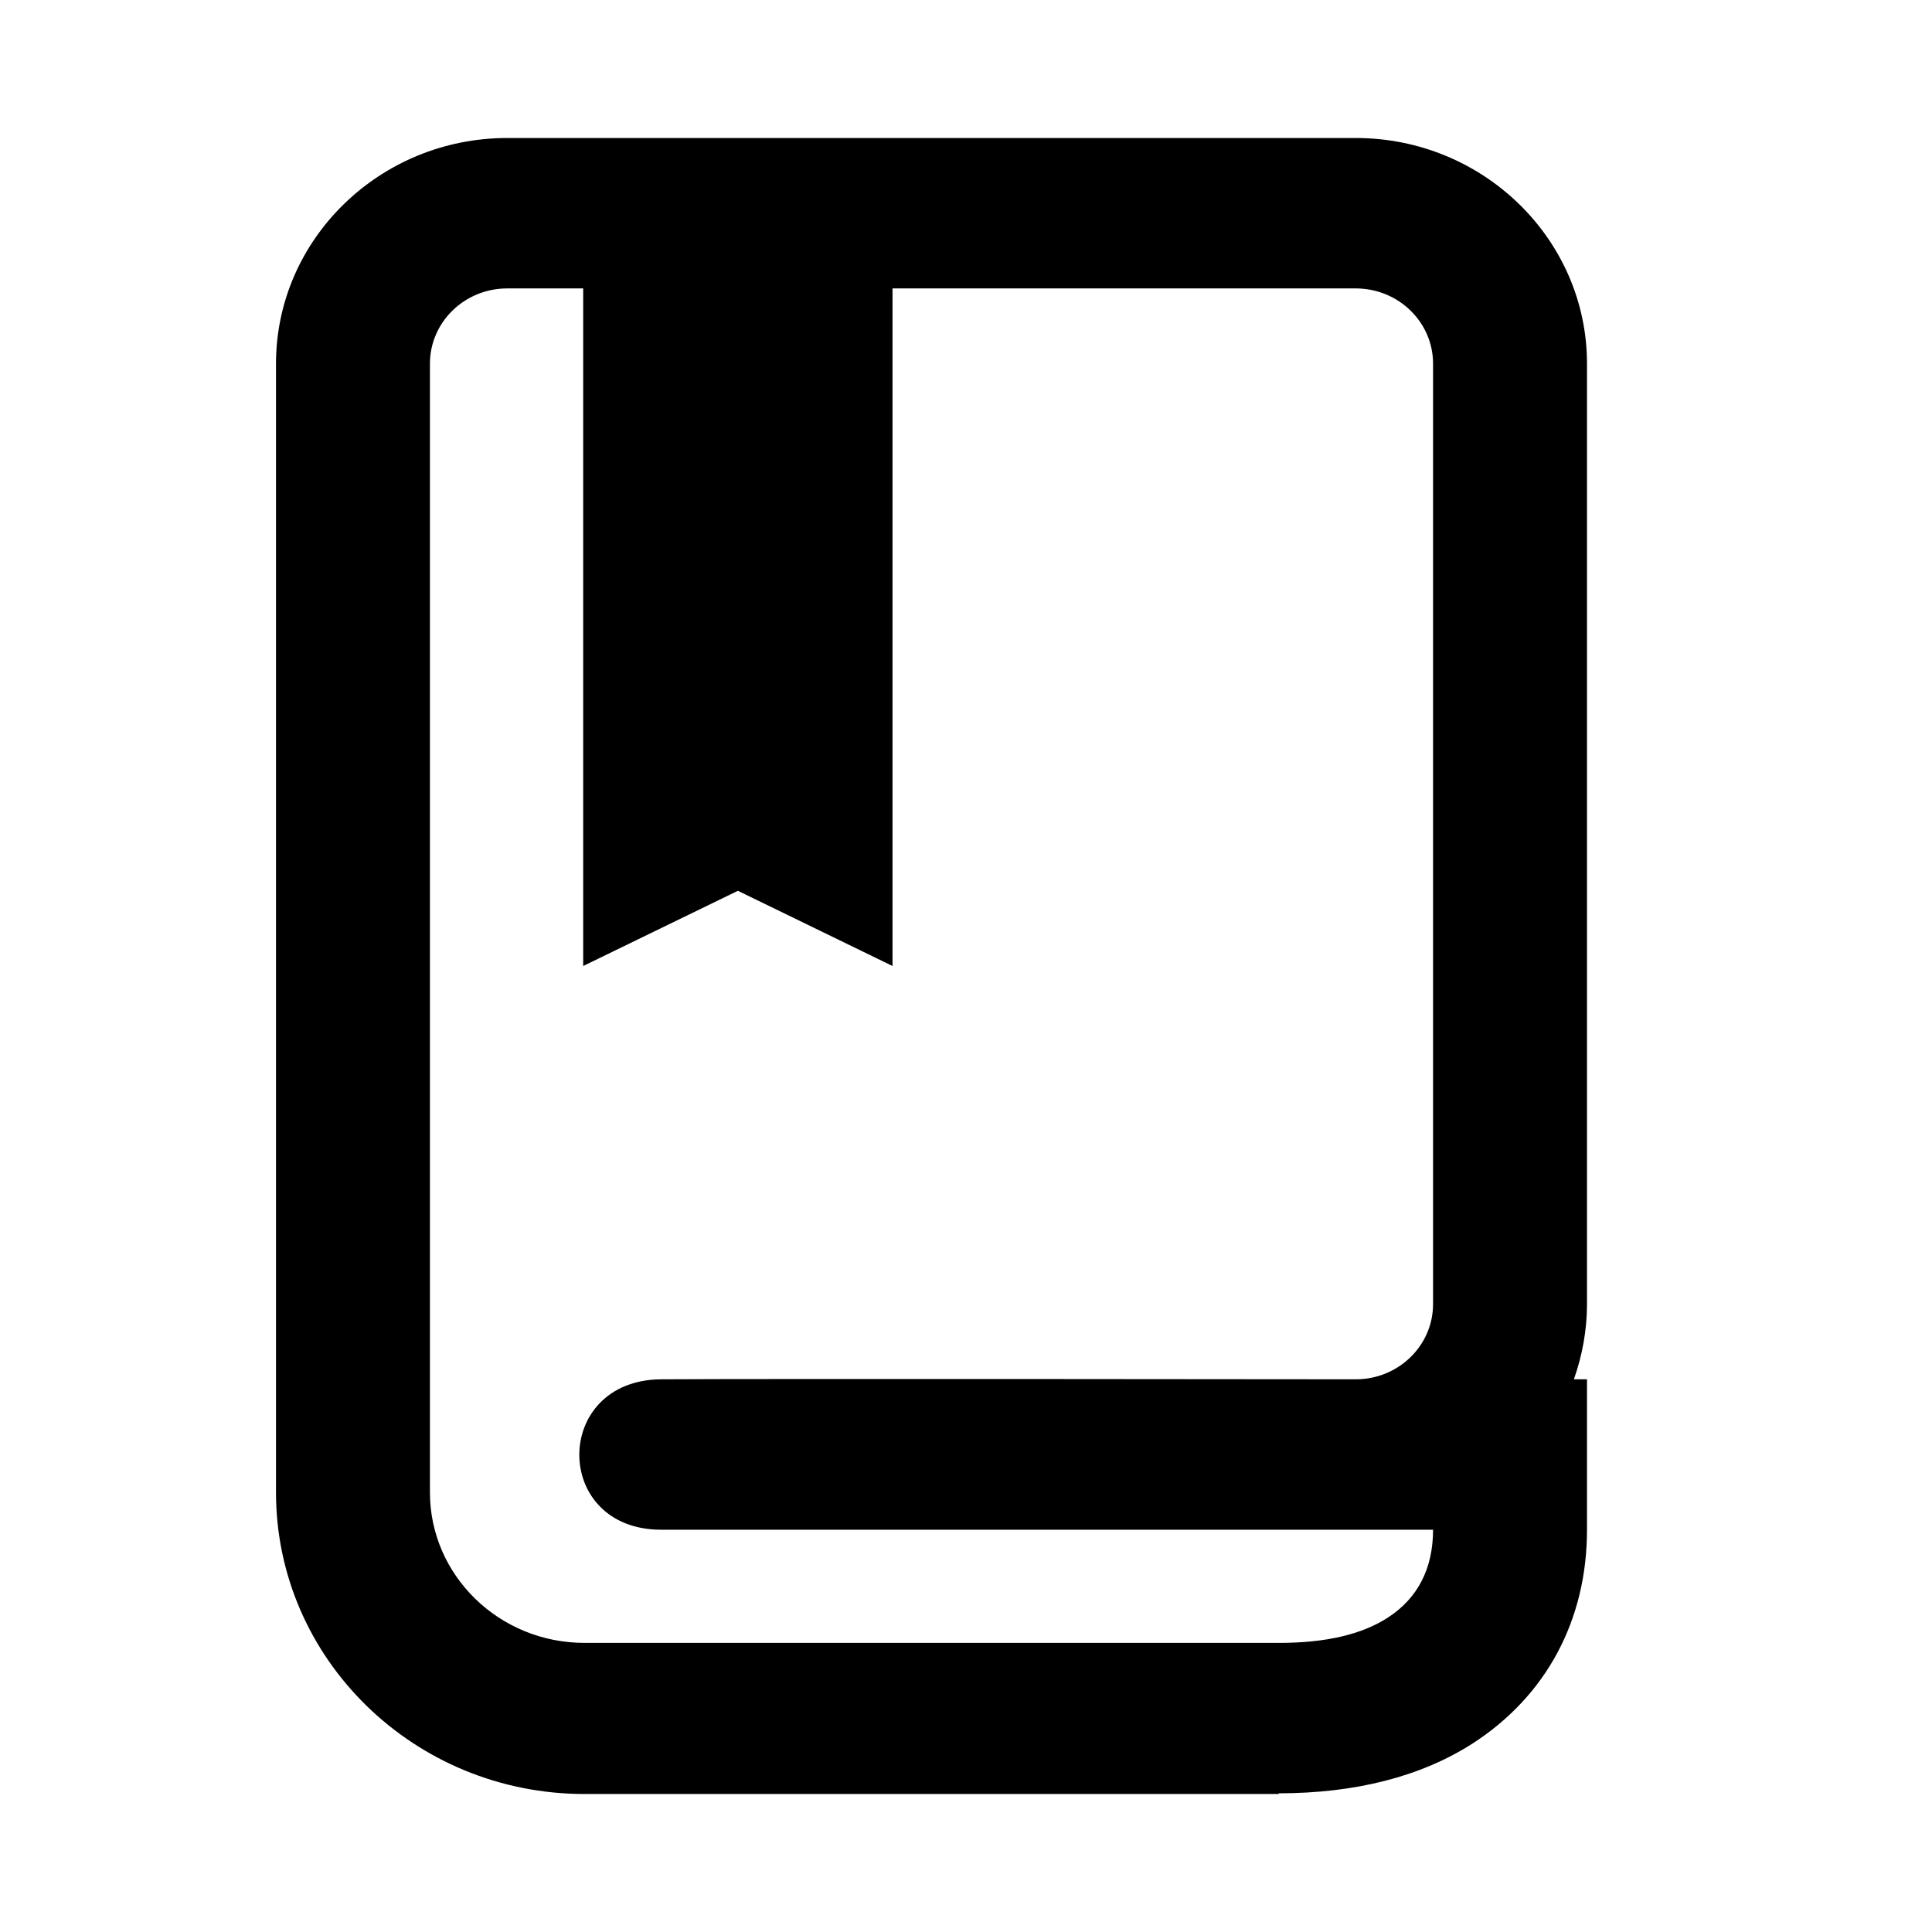
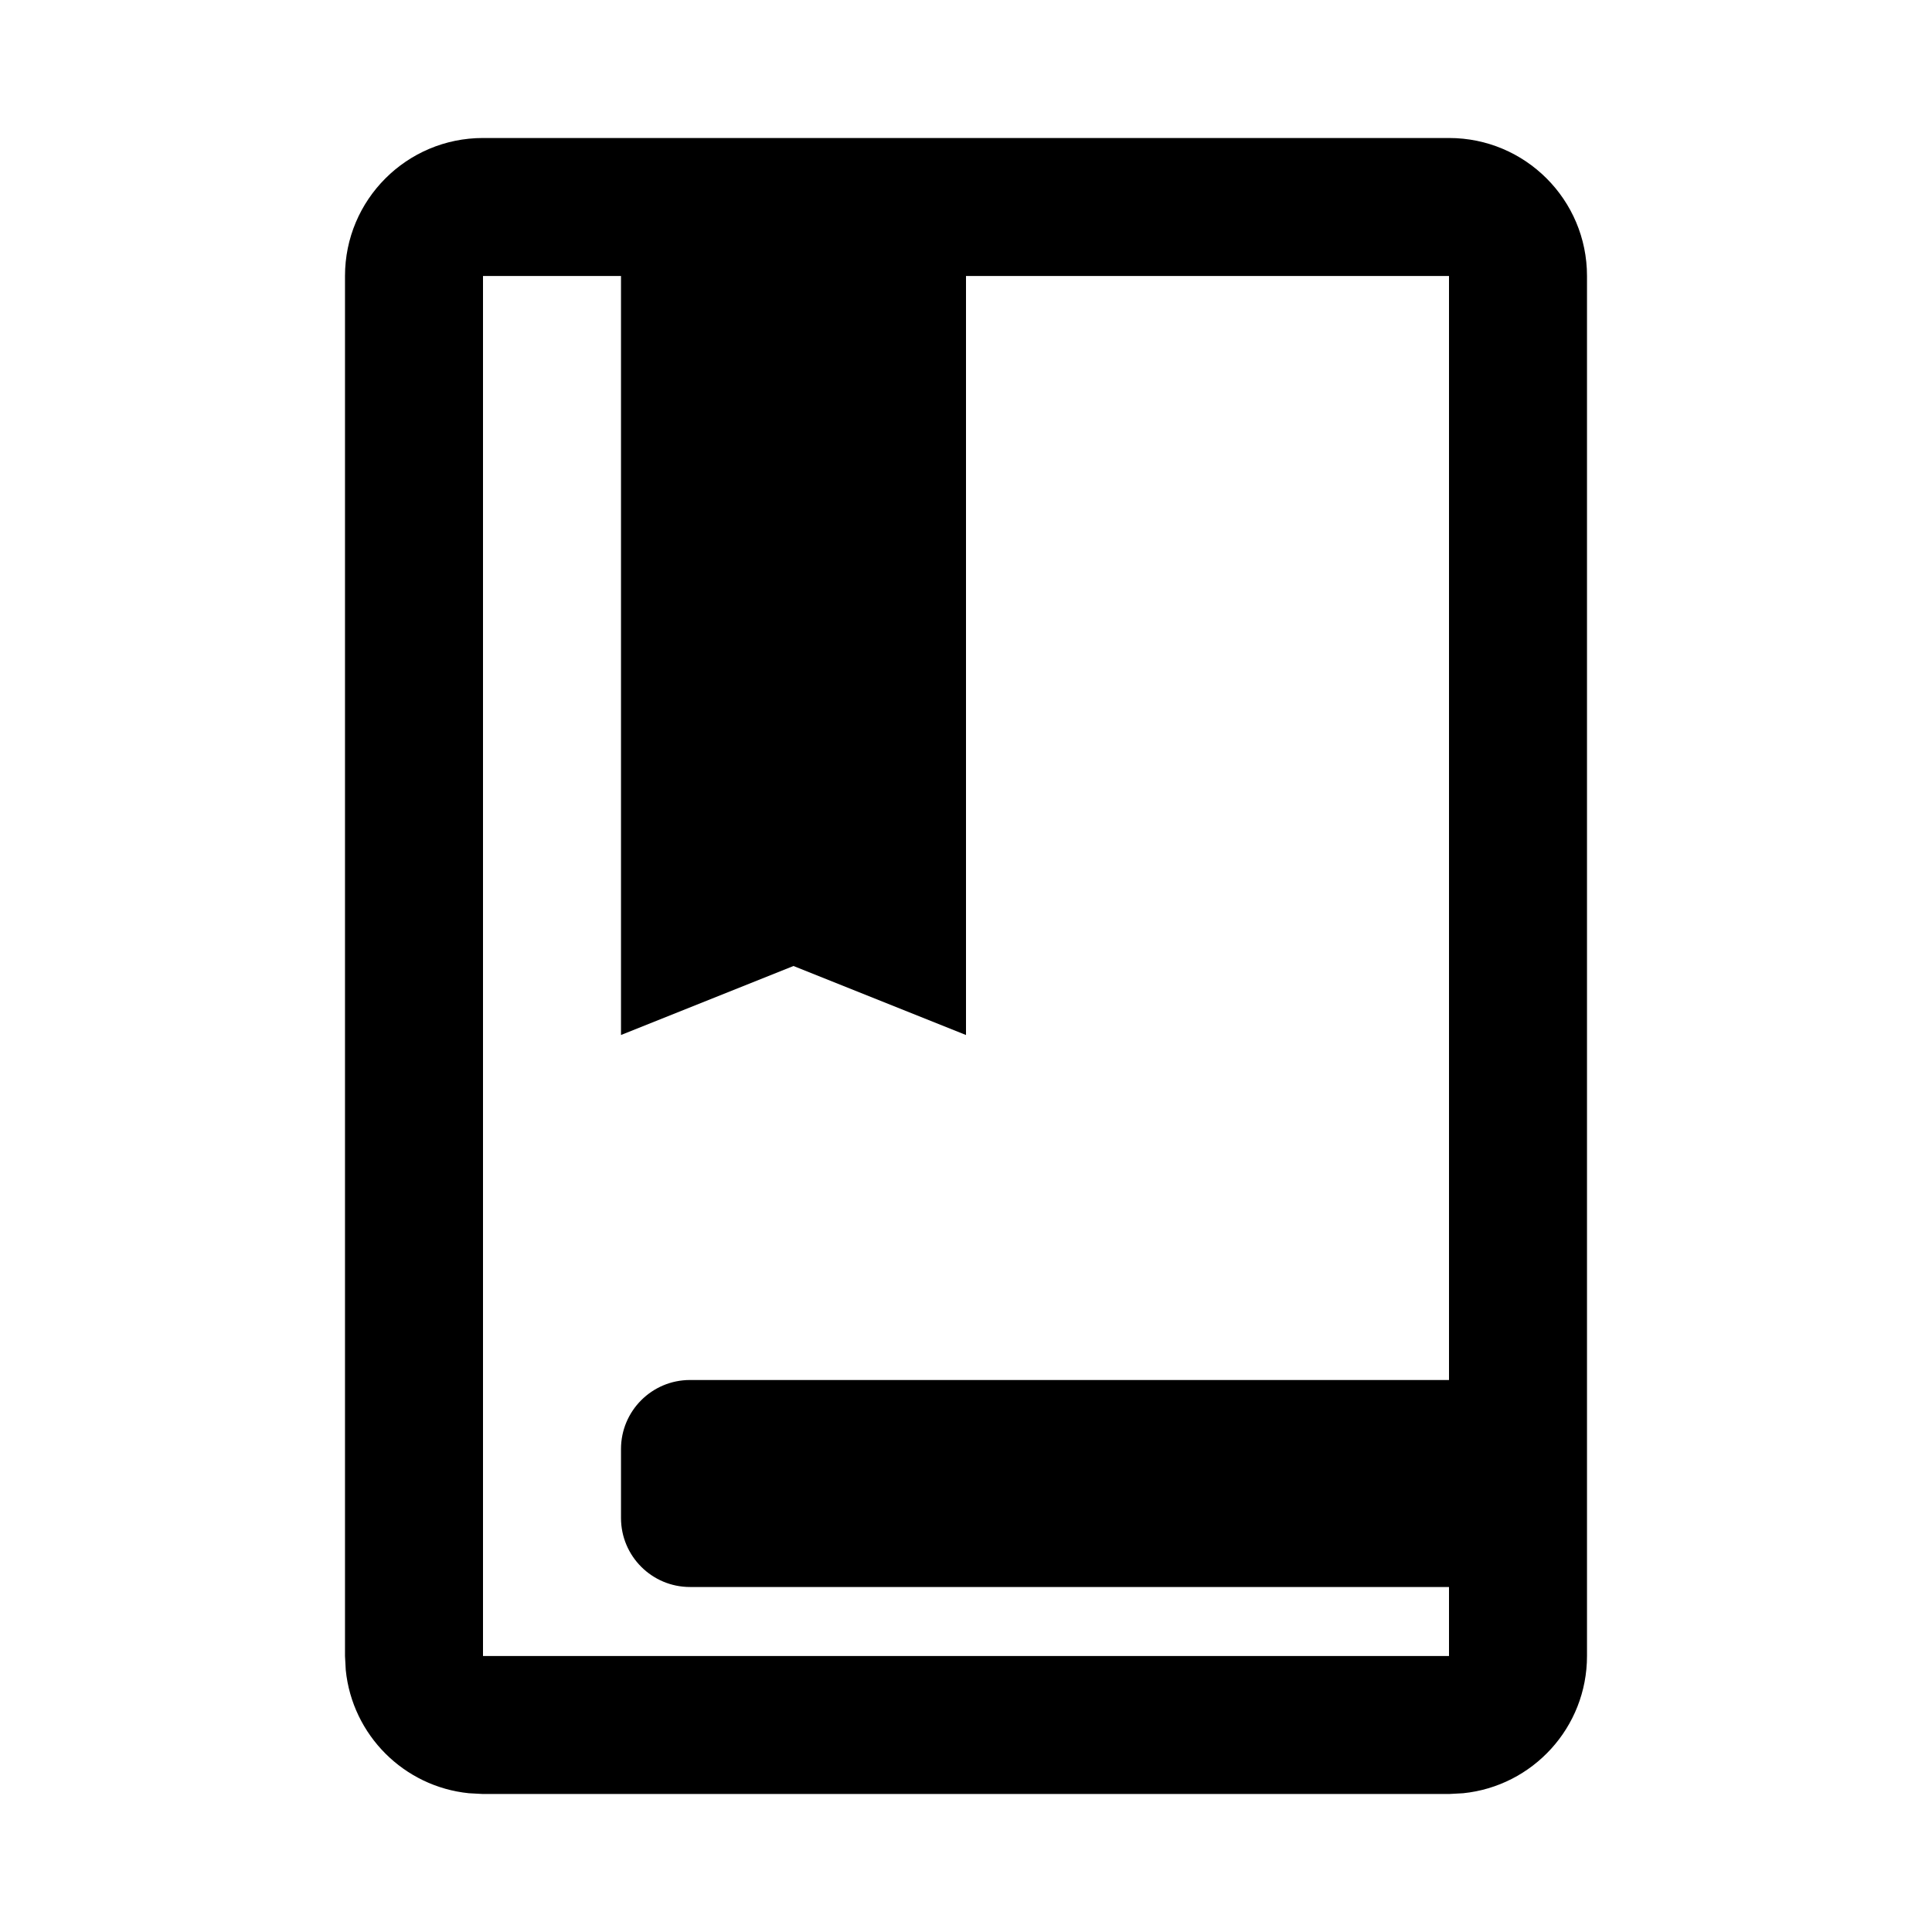
<svg xmlns="http://www.w3.org/2000/svg" width="28" height="28" viewBox="0 0 28 28" fill="none">
-   <path d="M18.538 26H8.472C6.001 26 4 24.04 4 21.63V5.27C4 3.47 5.501 2 7.352 2H19.648C21.499 2 23 3.47 23 5.27V18.9C23 19.28 22.93 19.65 22.81 19.99H23V22.17C23 23.48 22.41 24.58 21.339 25.27C20.589 25.75 19.638 25.99 18.528 25.99L18.538 26ZM7.352 4.18C6.731 4.18 6.231 4.67 6.231 5.27V21.63C6.231 22.83 7.232 23.81 8.472 23.81H18.538C19.208 23.81 19.738 23.69 20.119 23.44C20.549 23.16 20.769 22.73 20.769 22.17C20.769 22.17 11.166 22.17 9.583 22.17C8 22.17 8 20 9.583 19.99C11.166 19.98 19.648 19.99 19.648 19.99C20.269 19.99 20.769 19.5 20.769 18.9V5.27C20.769 4.67 20.269 4.18 19.648 4.18H12.935V14L10.694 12.91L8.452 14V4.18H7.332H7.352Z" fill="black" />
+   <path fill-rule="evenodd" clip-rule="evenodd" d="M21 2C22.105 2 23 2.895 23 4V24C23 25.036 22.213 25.887 21.204 25.989L21 26H7L6.796 25.989C5.854 25.894 5.106 25.146 5.011 24.204L5 24V4C5 2.895 5.895 2 7 2H21ZM7 24H21V23H10C9.448 23 9 22.552 9 22V21C9 20.448 9.448 20 10 20H21V4H14V15L11.5 14L9 15V4H7V24Z" fill="black" />
</svg>
